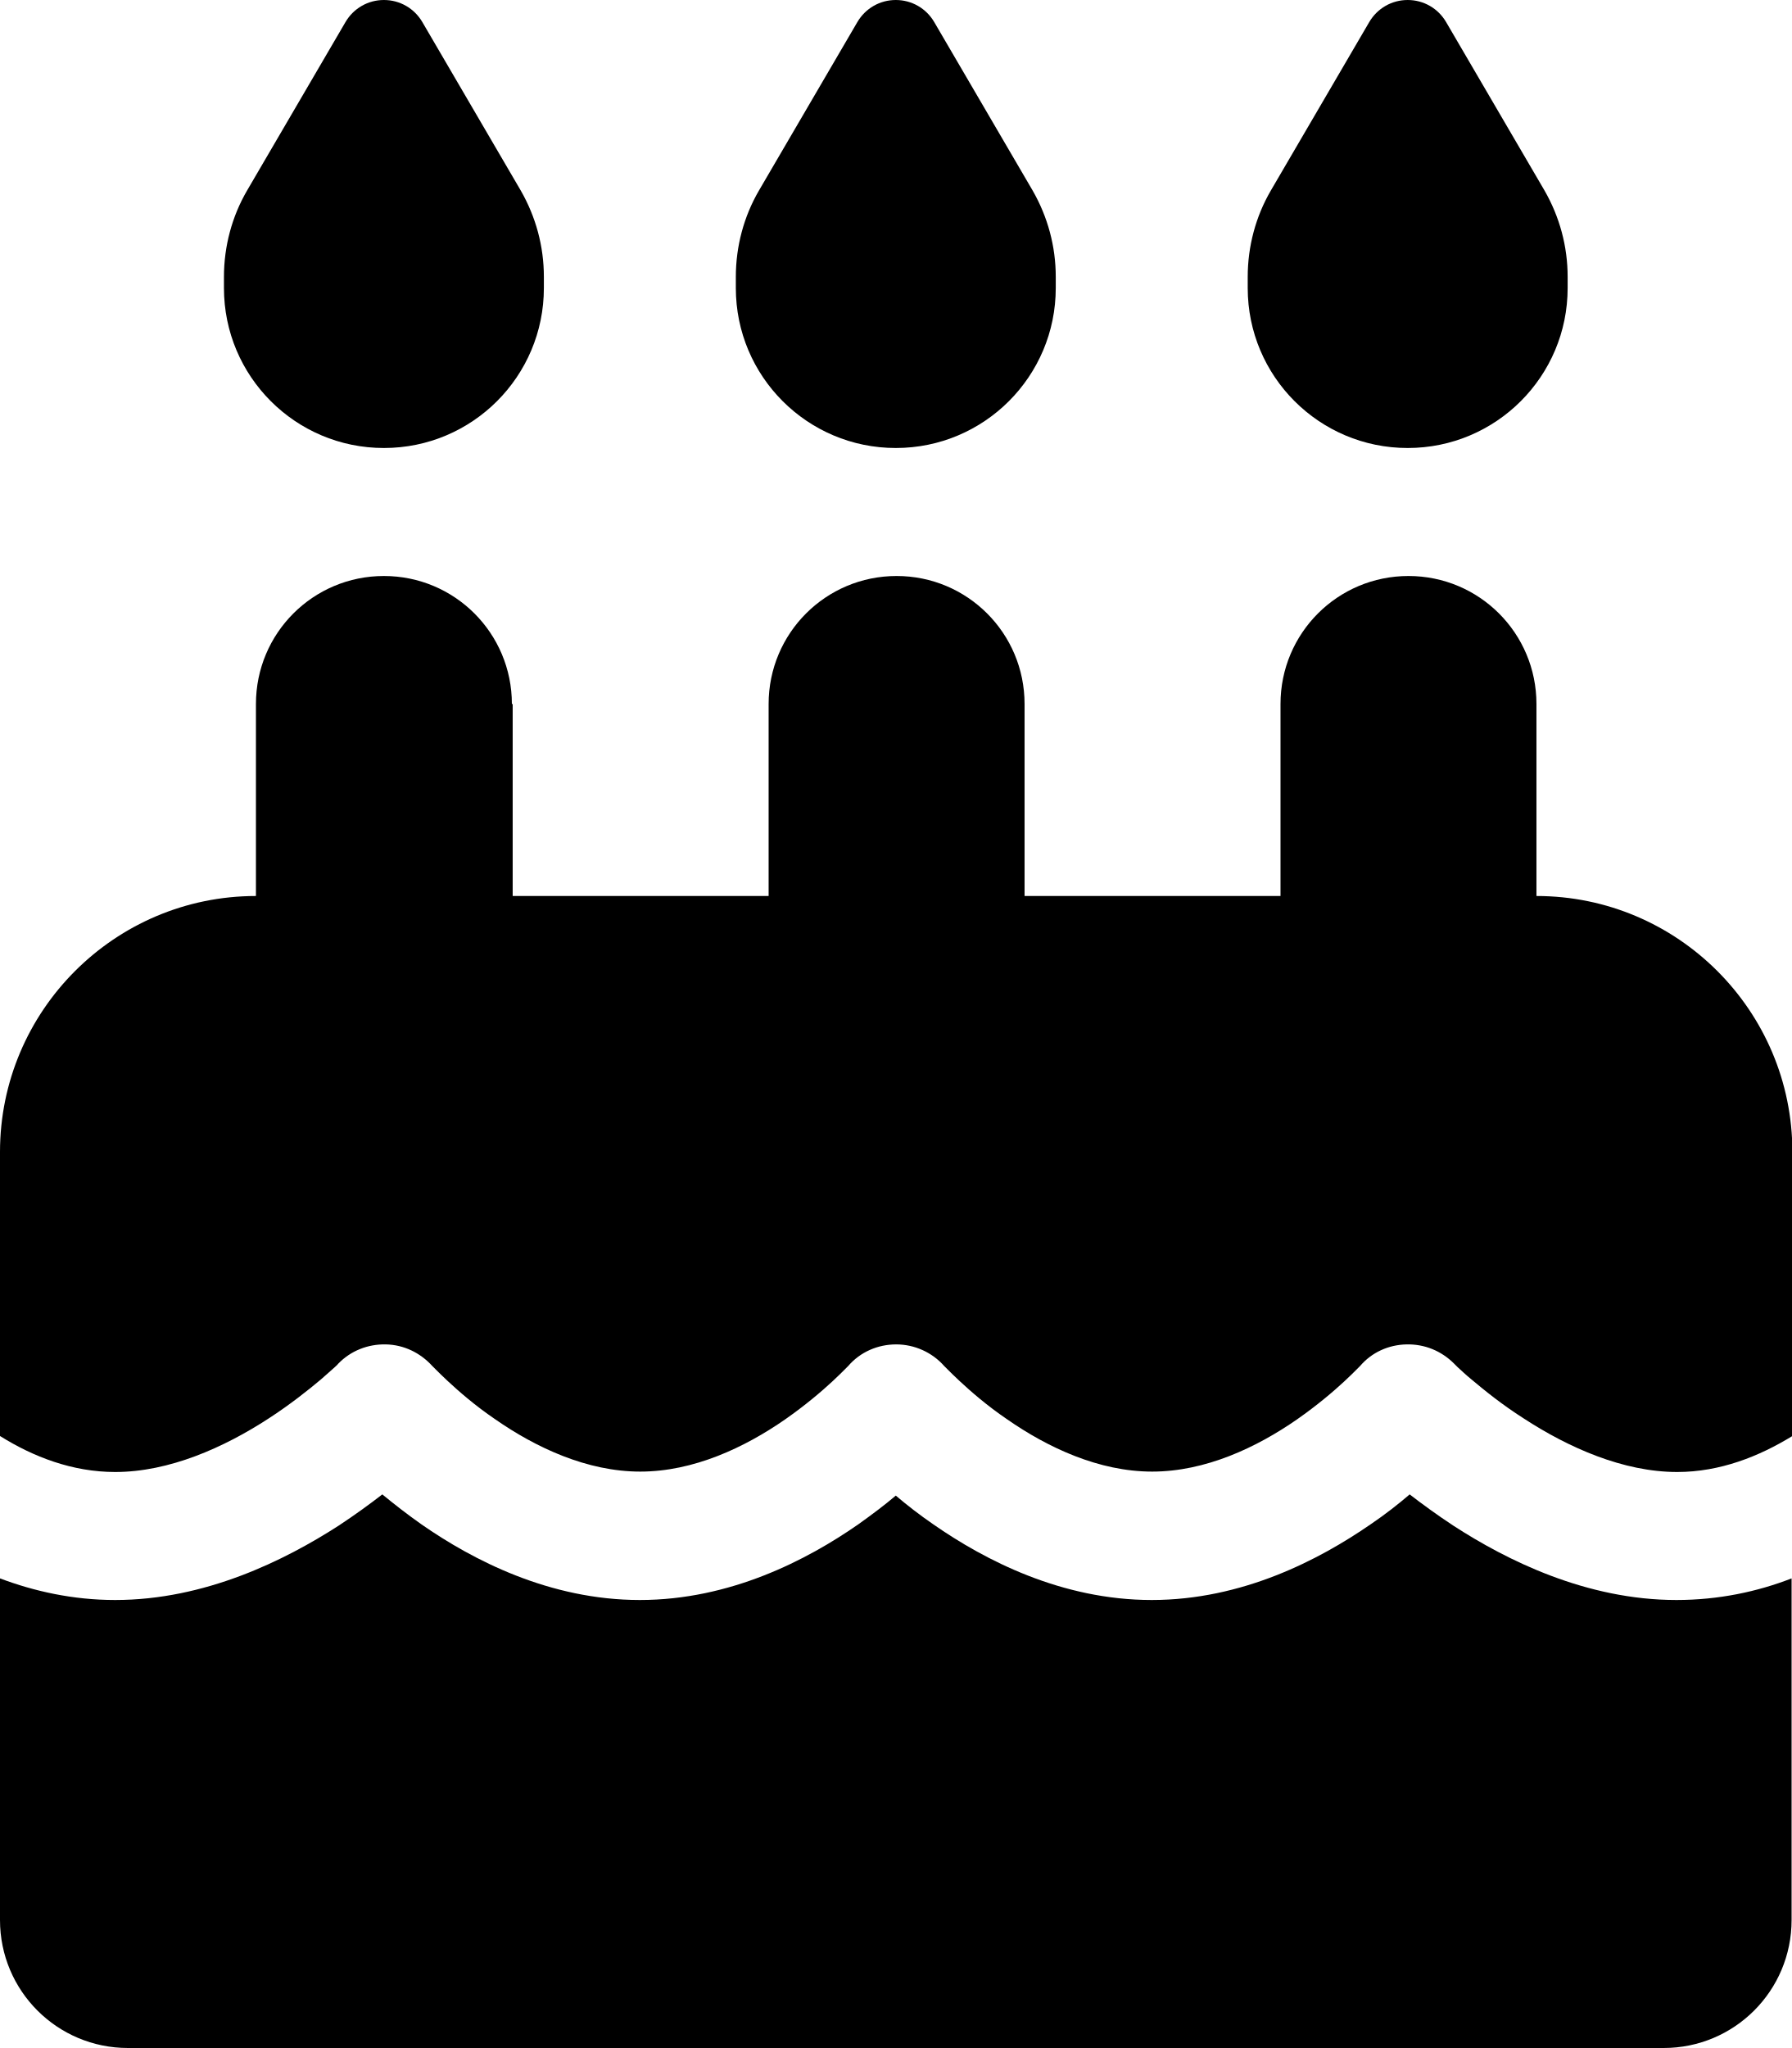
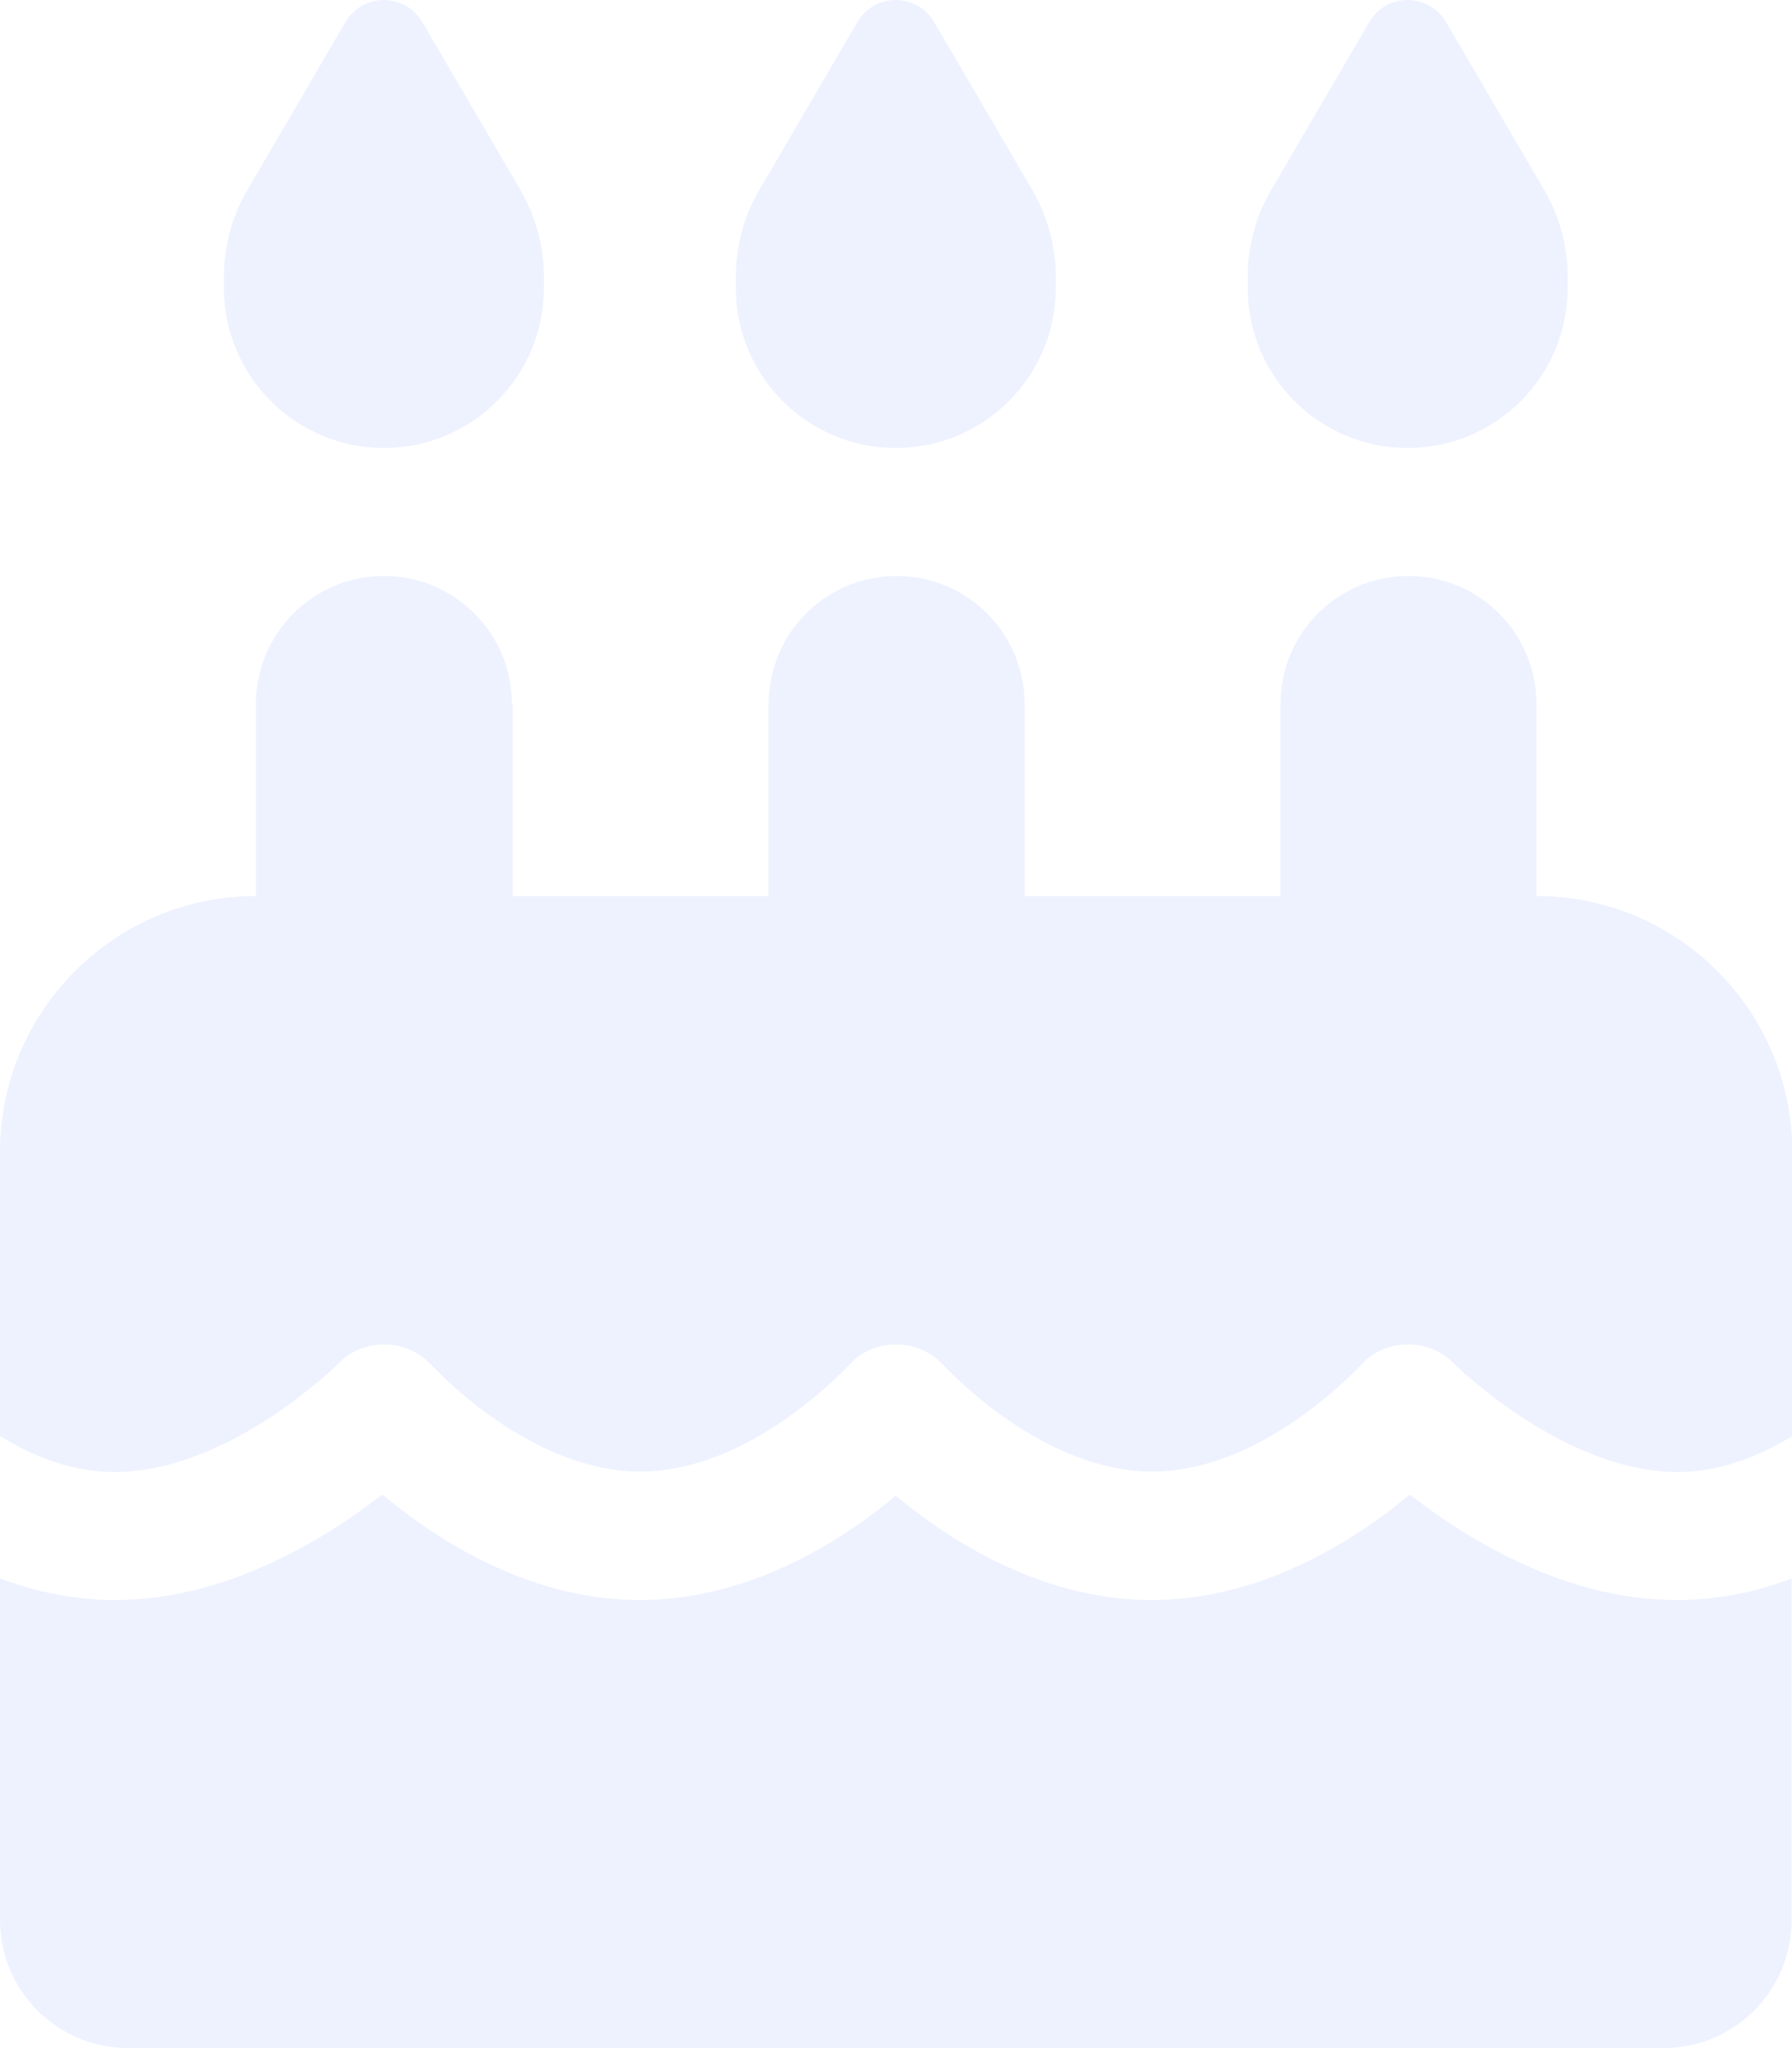
- <svg xmlns="http://www.w3.org/2000/svg" viewBox="0 0 448 512">
+ <svg xmlns="http://www.w3.org/2000/svg" viewBox="0 0 448 512" fill="#EEF2FF">
  <path d="M86.4 5.5L61.8 47.6C58 54.1 56 61.6 56 69.2L56 72c0 22.1 17.9 40 40 40s40-17.9 40-40l0-2.8c0-7.6-2-15-5.8-21.6L105.6 5.5C103.6 2.1 100 0 96 0s-7.6 2.1-9.6 5.5zm128 0L189.8 47.6c-3.8 6.5-5.8 14-5.8 21.6l0 2.8c0 22.1 17.9 40 40 40s40-17.9 40-40l0-2.8c0-7.6-2-15-5.8-21.6L233.6 5.5C231.6 2.1 228 0 224 0s-7.6 2.1-9.6 5.5zM317.8 47.6c-3.8 6.5-5.8 14-5.8 21.6l0 2.8c0 22.1 17.9 40 40 40s40-17.9 40-40l0-2.8c0-7.6-2-15-5.8-21.6L361.6 5.5C359.6 2.1 356 0 352 0s-7.6 2.1-9.6 5.5L317.8 47.6zM128 176c0-17.7-14.3-32-32-32s-32 14.3-32 32l0 48c-35.3 0-64 28.7-64 64l0 71c8.3 5.2 18.1 9 28.8 9c13.5 0 27.2-6.1 38.4-13.4c5.4-3.5 9.9-7.1 13-9.7c1.5-1.3 2.7-2.4 3.5-3.1c.4-.4 .7-.6 .8-.8l.1-.1s0 0 0 0s0 0 0 0s0 0 0 0s0 0 0 0c3.1-3.2 7.4-4.9 11.9-4.8s8.6 2.1 11.6 5.4c0 0 0 0 0 0s0 0 0 0l.1 .1c.1 .1 .4 .4 .7 .7c.7 .7 1.7 1.7 3.1 3c2.8 2.6 6.8 6.1 11.8 9.5c10.2 7.1 23 13.1 36.3 13.1s26.1-6 36.3-13.1c5-3.5 9-6.9 11.8-9.5c1.4-1.3 2.4-2.3 3.1-3c.3-.3 .6-.6 .7-.7l.1-.1c3-3.5 7.4-5.4 12-5.4s9 2 12 5.4l.1 .1c.1 .1 .4 .4 .7 .7c.7 .7 1.7 1.7 3.1 3c2.8 2.6 6.8 6.1 11.8 9.5c10.2 7.1 23 13.1 36.3 13.1s26.1-6 36.3-13.1c5-3.5 9-6.9 11.8-9.5c1.4-1.3 2.4-2.3 3.1-3c.3-.3 .6-.6 .7-.7l.1-.1c2.9-3.4 7.1-5.3 11.6-5.4s8.7 1.6 11.9 4.8c0 0 0 0 0 0s0 0 0 0s0 0 0 0l.1 .1c.2 .2 .4 .4 .8 .8c.8 .7 1.9 1.8 3.5 3.1c3.1 2.6 7.5 6.2 13 9.7c11.2 7.3 24.9 13.4 38.4 13.4c10.7 0 20.5-3.9 28.8-9l0-71c0-35.3-28.7-64-64-64l0-48c0-17.7-14.3-32-32-32s-32 14.3-32 32l0 48-64 0 0-48c0-17.7-14.3-32-32-32s-32 14.3-32 32l0 48-64 0 0-48zM448 394.6c-8.5 3.3-18.2 5.4-28.8 5.4c-22.5 0-42.4-9.9-55.8-18.6c-4.1-2.7-7.8-5.4-10.9-7.8c-2.8 2.4-6.1 5-9.8 7.5C329.8 390 310.6 400 288 400s-41.8-10-54.6-18.9c-3.5-2.4-6.7-4.9-9.4-7.2c-2.7 2.3-5.9 4.7-9.4 7.2C201.8 390 182.6 400 160 400s-41.8-10-54.6-18.9c-3.7-2.6-7-5.2-9.8-7.5c-3.1 2.4-6.8 5.1-10.9 7.8C71.2 390.1 51.3 400 28.8 400c-10.6 0-20.3-2.2-28.8-5.4L0 480c0 17.7 14.3 32 32 32l384 0c17.7 0 32-14.3 32-32l0-85.4z" />
</svg>
